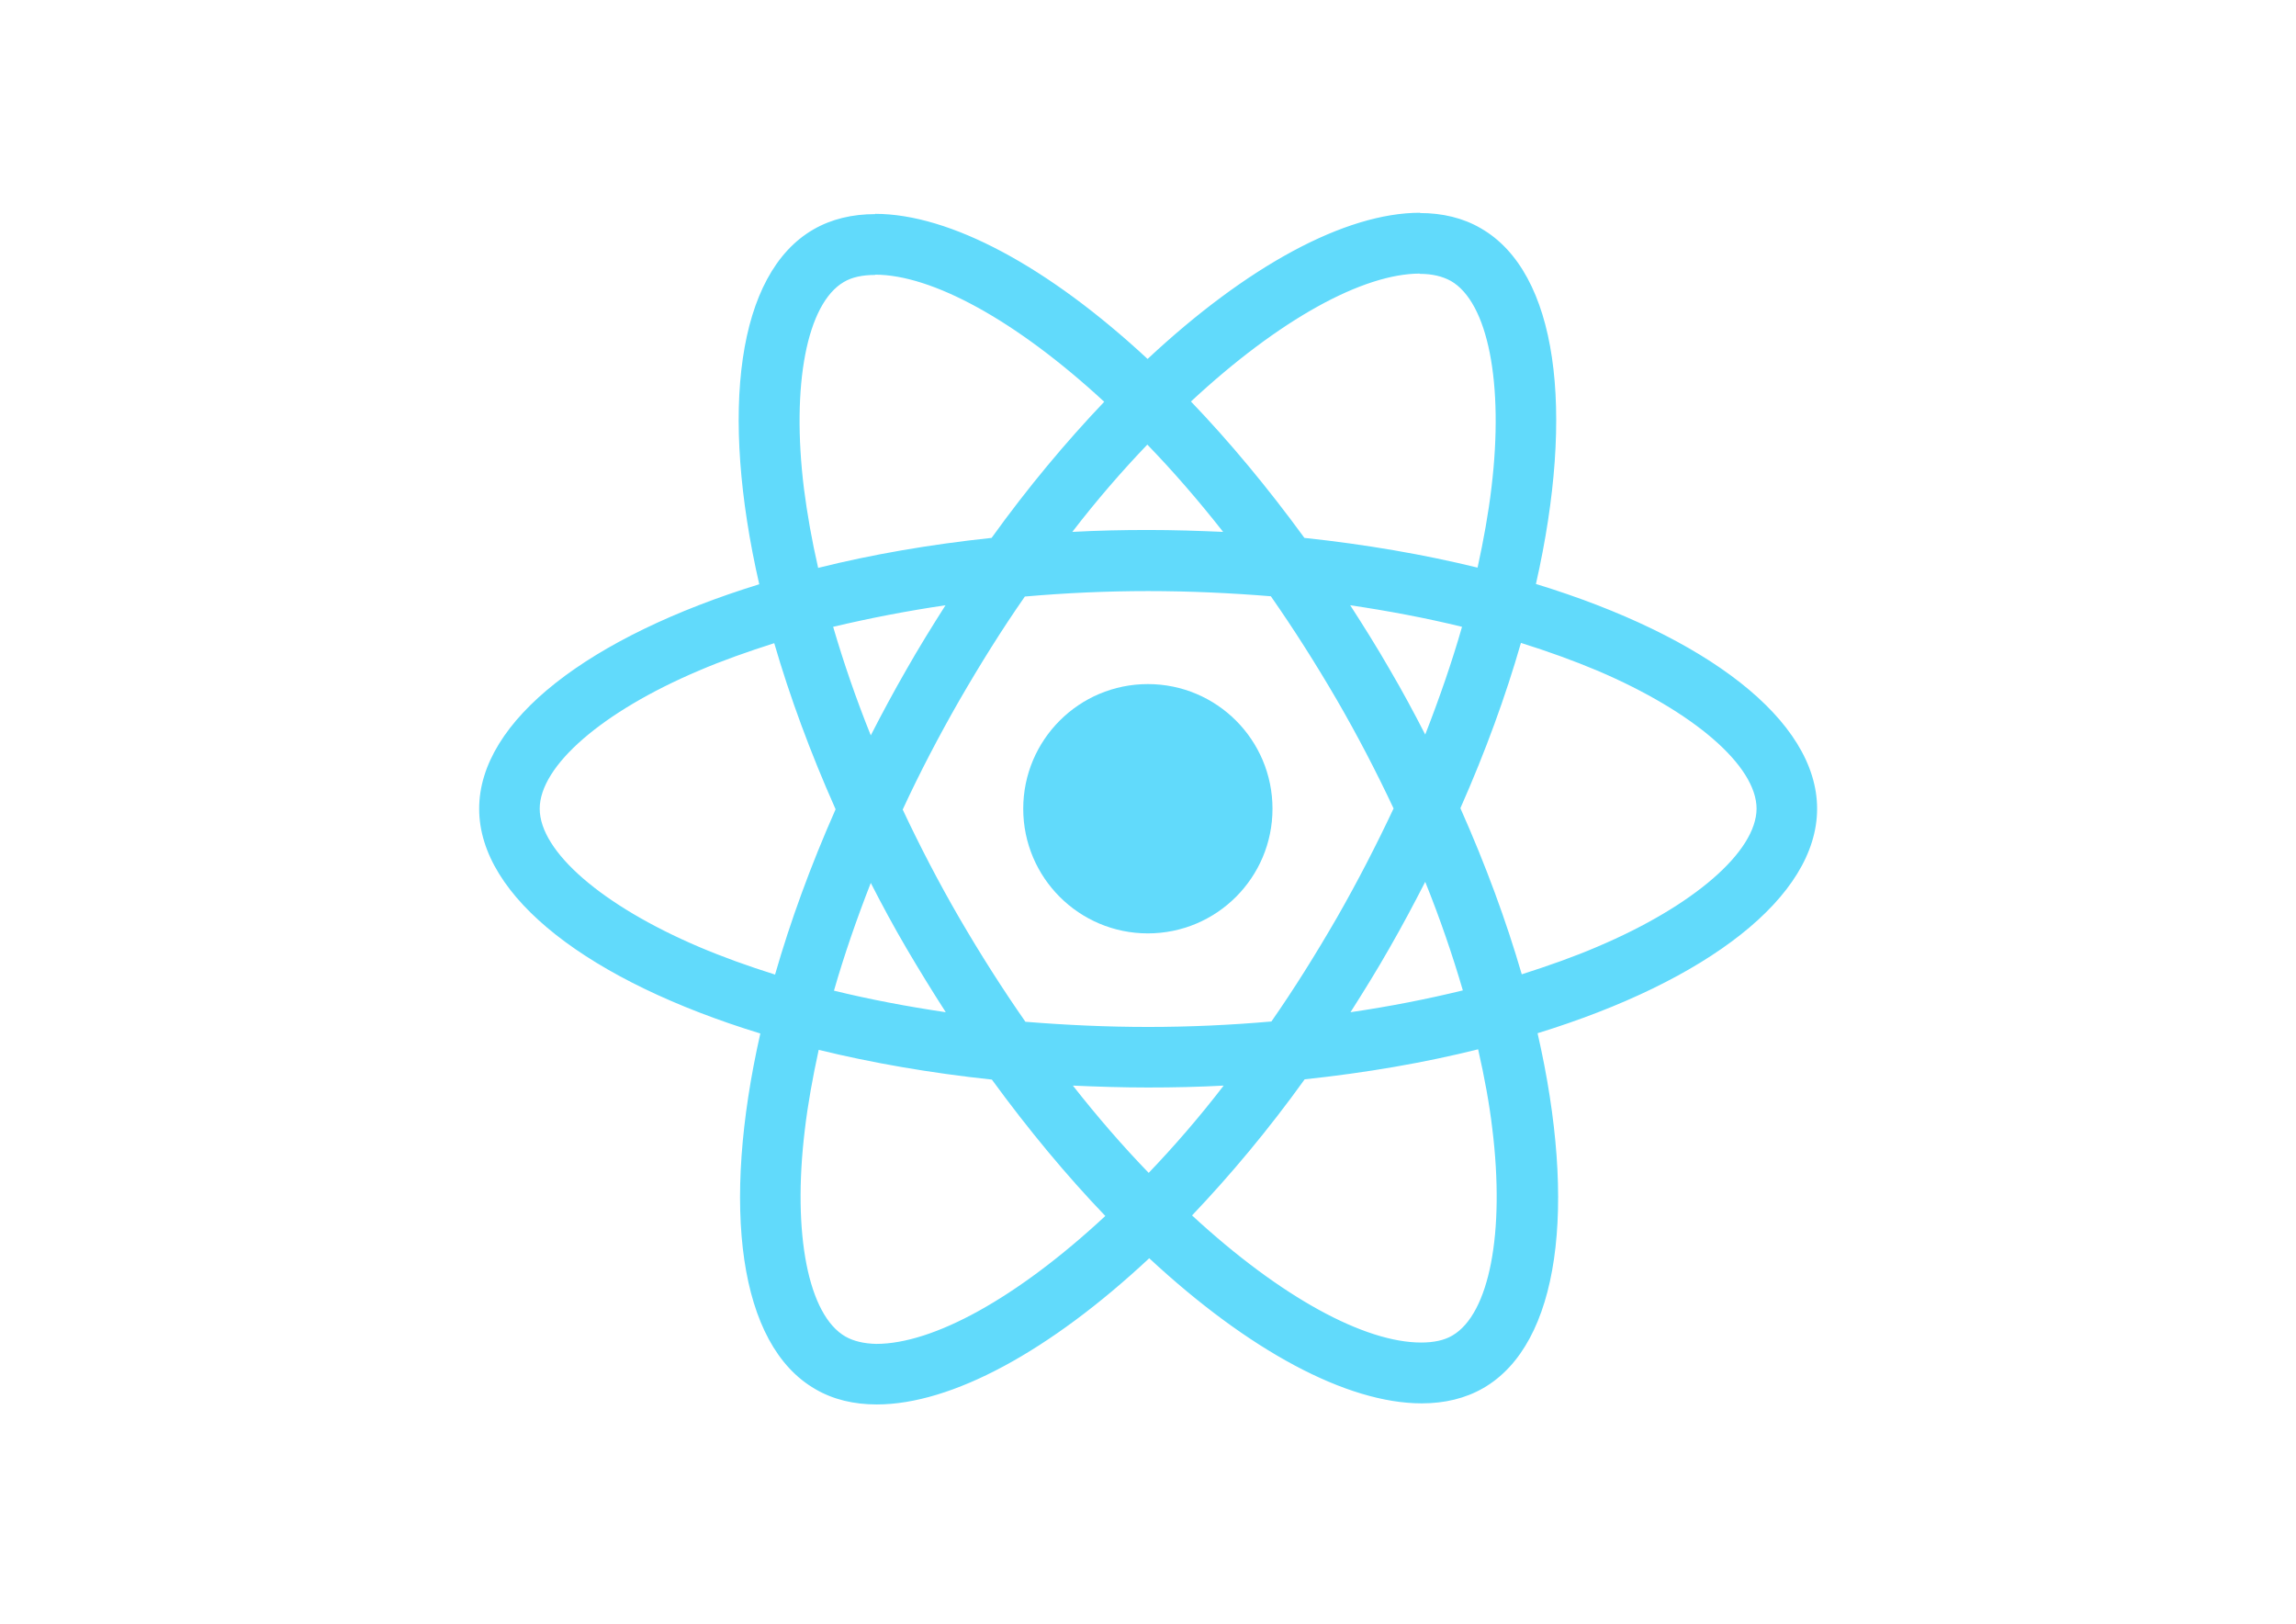
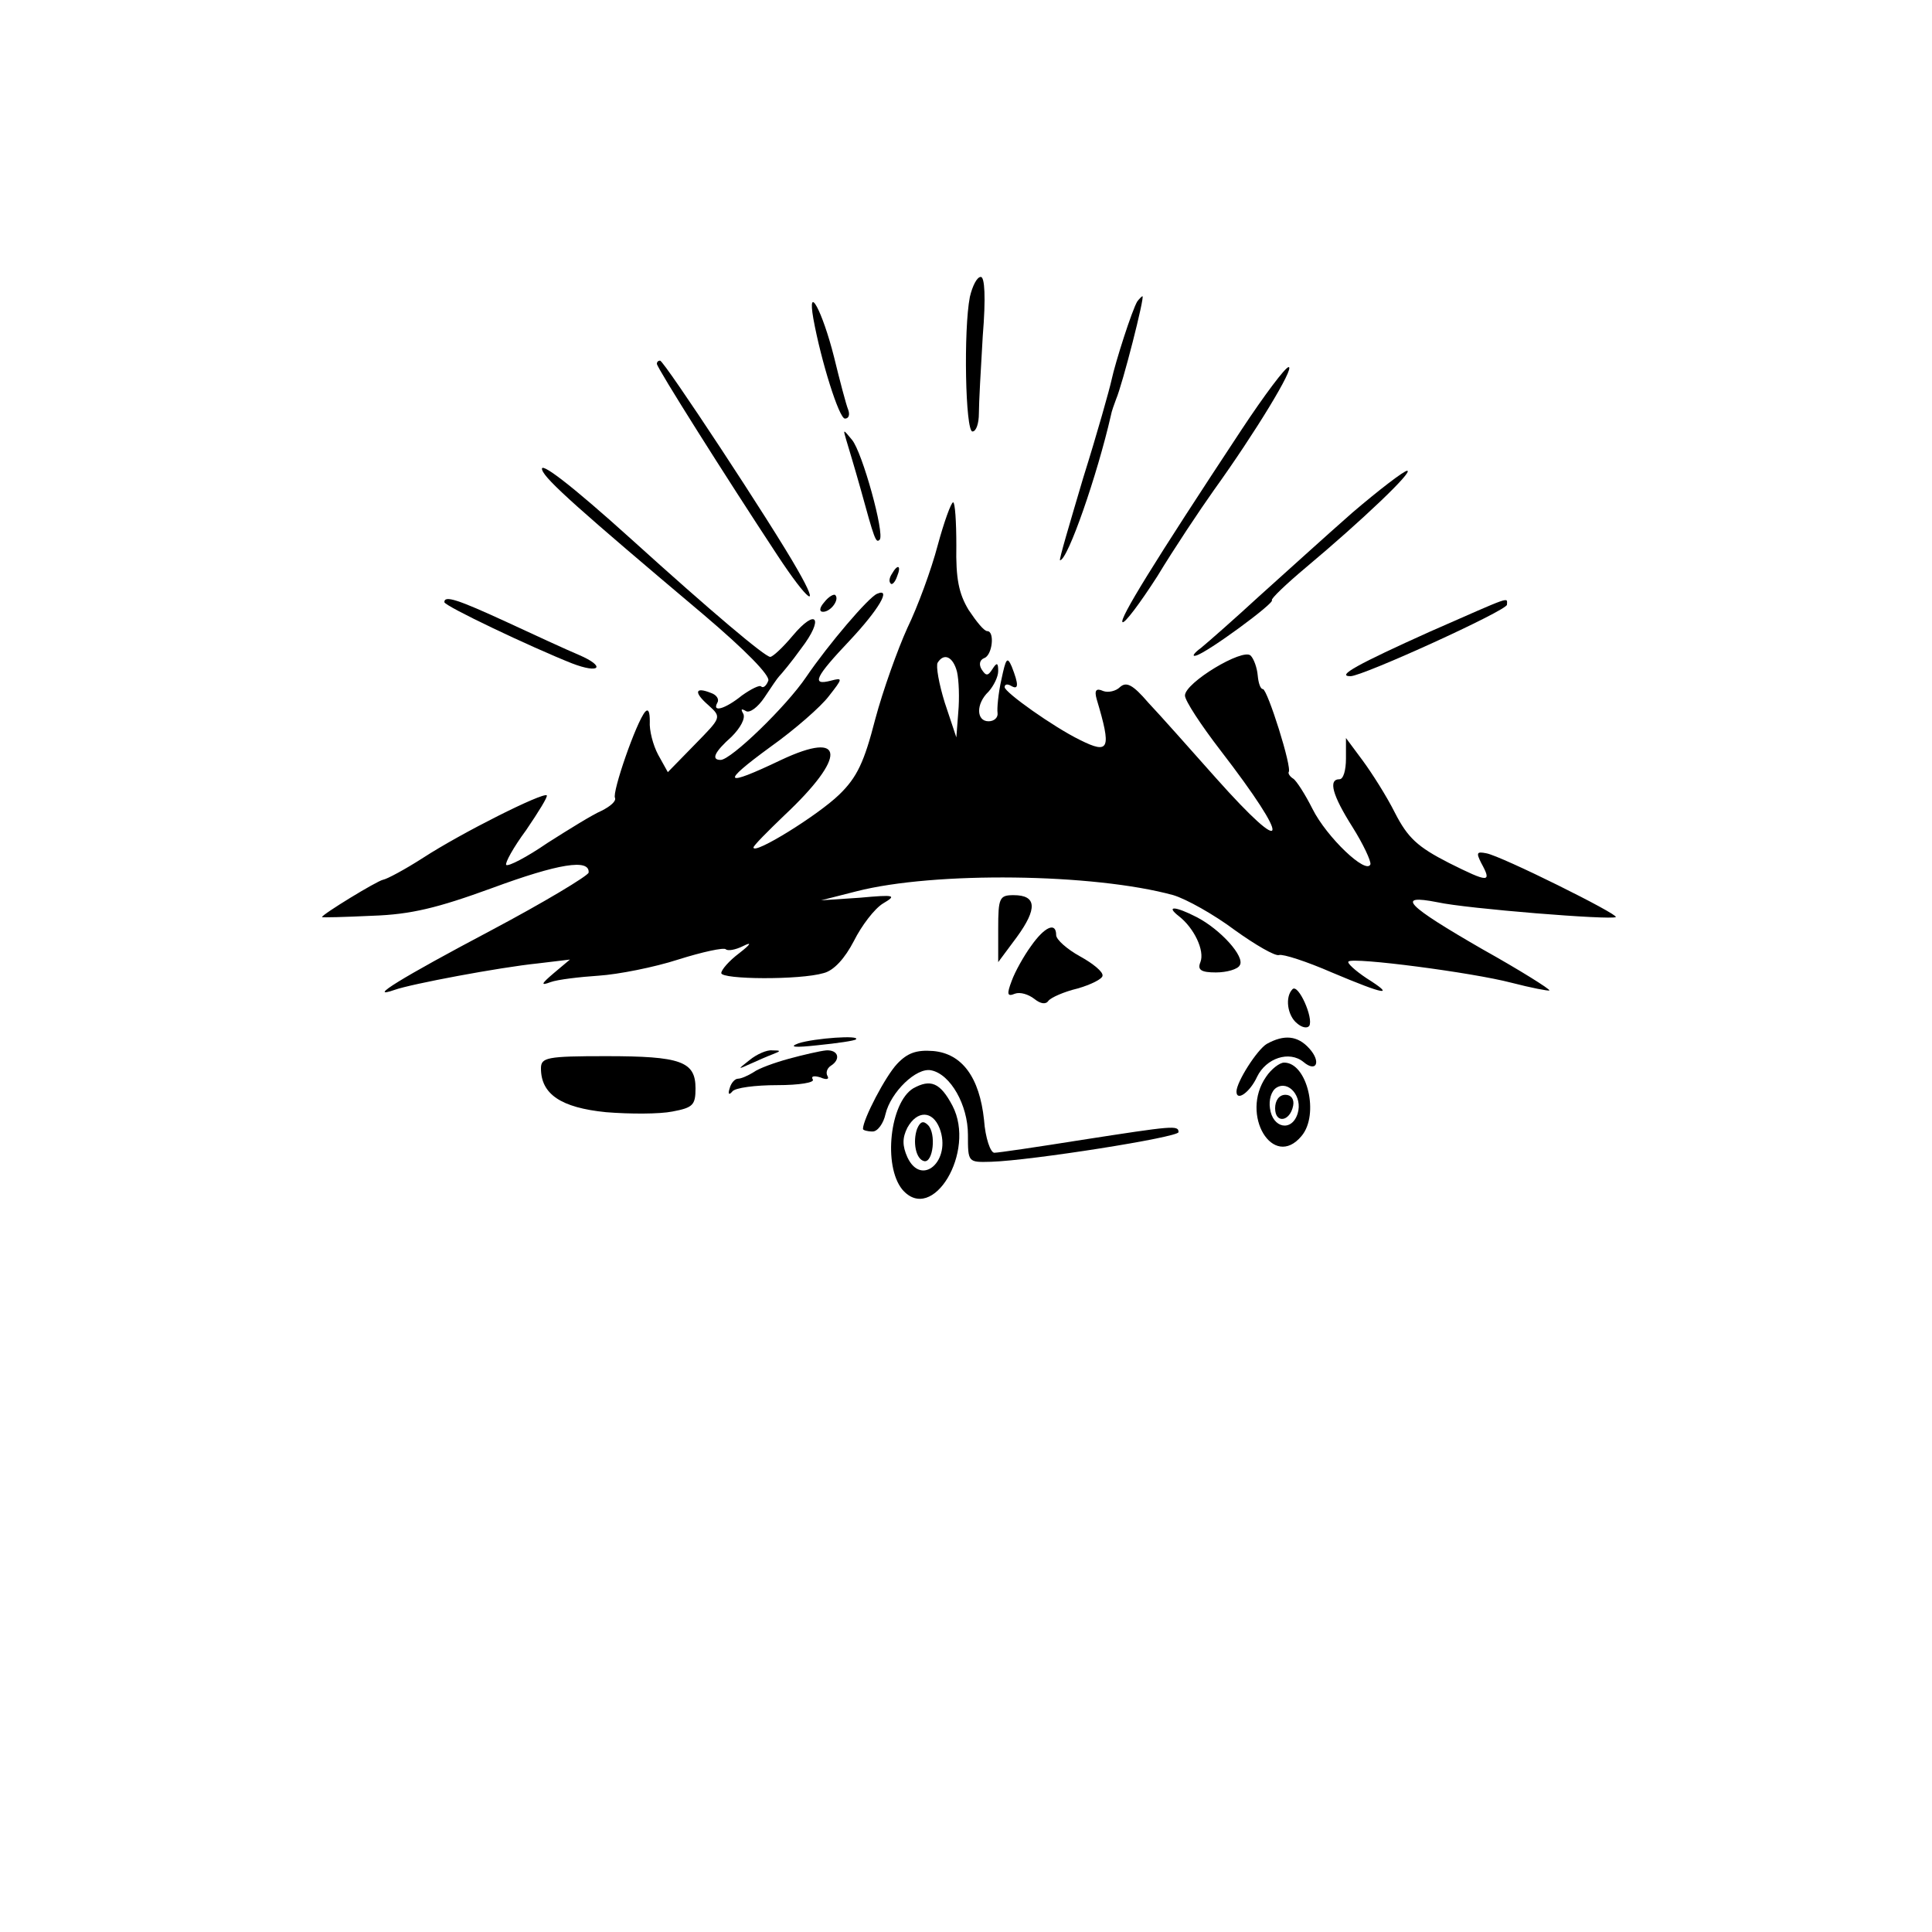
- <svg xmlns="http://www.w3.org/2000/svg" viewBox="0 0 841.9 595.3">
-   <g fill="#61DAFB">
-     <path d="M666.3 296.5c0-32.5-40.7-63.3-103.1-82.4 14.4-63.6 8-114.2-20.2-130.4-6.5-3.8-14.1-5.6-22.4-5.6v22.3c4.6 0 8.3.9 11.4 2.6 13.6 7.8 19.5 37.5 14.9 75.7-1.1 9.4-2.9 19.3-5.1 29.4-19.6-4.8-41-8.5-63.5-10.9-13.5-18.5-27.5-35.3-41.6-50 32.6-30.3 63.2-46.9 84-46.9V78c-27.5 0-63.5 19.6-99.9 53.6-36.4-33.8-72.4-53.2-99.9-53.2v22.3c20.7 0 51.4 16.5 84 46.6-14 14.7-28 31.4-41.3 49.9-22.6 2.4-44 6.1-63.6 11-2.3-10-4-19.7-5.2-29-4.7-38.2 1.1-67.9 14.6-75.8 3-1.8 6.9-2.6 11.5-2.6V78.5c-8.4 0-16 1.8-22.6 5.6-28.1 16.2-34.4 66.7-19.9 130.1-62.2 19.2-102.7 49.9-102.7 82.3 0 32.5 40.7 63.3 103.1 82.4-14.4 63.6-8 114.2 20.2 130.4 6.5 3.8 14.1 5.6 22.5 5.6 27.5 0 63.5-19.6 99.9-53.6 36.4 33.8 72.4 53.2 99.9 53.2 8.4 0 16-1.8 22.6-5.6 28.1-16.2 34.4-66.7 19.9-130.1 62-19.1 102.5-49.9 102.5-82.3zm-130.2-66.7c-3.7 12.9-8.3 26.2-13.5 39.5-4.1-8-8.4-16-13.1-24-4.6-8-9.5-15.8-14.4-23.4 14.2 2.1 27.9 4.7 41 7.9zm-45.8 106.5c-7.8 13.5-15.8 26.3-24.1 38.2-14.9 1.3-30 2-45.2 2-15.1 0-30.2-.7-45-1.9-8.3-11.9-16.4-24.6-24.2-38-7.6-13.1-14.5-26.4-20.8-39.8 6.2-13.4 13.2-26.8 20.7-39.9 7.8-13.5 15.8-26.3 24.1-38.2 14.9-1.3 30-2 45.2-2 15.1 0 30.2.7 45 1.9 8.3 11.9 16.4 24.6 24.2 38 7.6 13.1 14.5 26.4 20.8 39.8-6.3 13.4-13.2 26.8-20.7 39.9zm32.3-13c5.4 13.4 10 26.8 13.8 39.8-13.1 3.2-26.9 5.9-41.2 8 4.9-7.7 9.8-15.6 14.4-23.7 4.6-8 8.9-16.1 13-24.1zM421.2 430c-9.3-9.6-18.6-20.3-27.8-32 9 .4 18.2.7 27.5.7 9.4 0 18.7-.2 27.8-.7-9 11.7-18.3 22.4-27.5 32zm-74.4-58.9c-14.2-2.1-27.9-4.7-41-7.9 3.7-12.9 8.3-26.2 13.5-39.5 4.1 8 8.4 16 13.1 24 4.7 8 9.5 15.8 14.4 23.4zM420.7 163c9.3 9.6 18.6 20.3 27.8 32-9-.4-18.2-.7-27.5-.7-9.4 0-18.7.2-27.8.7 9-11.7 18.3-22.4 27.5-32zm-74 58.9c-4.9 7.7-9.8 15.6-14.4 23.7-4.6 8-8.9 16-13 24-5.4-13.4-10-26.8-13.8-39.8 13.1-3.1 26.9-5.8 41.2-7.9zm-90.5 125.2c-35.4-15.1-58.3-34.9-58.3-50.6 0-15.7 22.9-35.6 58.3-50.6 8.6-3.7 18-7 27.7-10.1 5.7 19.6 13.2 40 22.5 60.9-9.2 20.8-16.6 41.1-22.2 60.6-9.9-3.1-19.3-6.5-28-10.2zM310 490c-13.6-7.8-19.5-37.5-14.9-75.7 1.1-9.4 2.9-19.3 5.1-29.4 19.6 4.8 41 8.5 63.5 10.9 13.5 18.5 27.5 35.3 41.6 50-32.6 30.3-63.2 46.9-84 46.9-4.5-.1-8.3-1-11.3-2.7zm237.2-76.2c4.7 38.2-1.1 67.9-14.6 75.8-3 1.8-6.9 2.6-11.5 2.6-20.7 0-51.4-16.5-84-46.6 14-14.7 28-31.4 41.3-49.9 22.6-2.4 44-6.1 63.6-11 2.3 10.1 4.1 19.8 5.2 29.1zm38.5-66.7c-8.6 3.7-18 7-27.7 10.1-5.7-19.6-13.2-40-22.5-60.9 9.2-20.8 16.6-41.1 22.2-60.6 9.9 3.1 19.3 6.5 28.1 10.2 35.4 15.1 58.3 34.9 58.3 50.6-.1 15.7-23 35.6-58.4 50.6zM320.8 78.4z" />
-     <circle cx="420.9" cy="296.5" r="45.7" />
-     <path d="M520.5 78.1z" />
+ <svg xmlns="http://www.w3.org/2000/svg" version="1.0" width="300pt" height="300pt" viewBox="0 0 300 300" preserveAspectRatio="xMidYMid meet">
+   <g transform="translate(0,300) scale(0.1,-0.1)" fill="#000000" stroke="none">
+     <path d="M1506 2539 c-10 -51 -7 -209 4 -209 6 0 10 13 10 28 0 16 3 70 6 120 5 61 3 92 -3 92 -6 0 -13 -14 -17 -31z" />
+     <path d="M1766 2532 c-8 -13 -34 -94 -40 -122 -3 -14 -22 -82 -44 -152 -21 -71 -38 -128 -36 -128 12 0 58 133 79 225 1 6 5 17 8 25 10 23 45 160 41 160 -1 0 -5 -4 -8 -8z" />
+     <path d="M1263 2505 c12 -66 40 -155 49 -155 6 0 8 6 5 14 -3 7 -13 45 -22 82 -18 71 -42 116 -32 59z" />
+     <path d="M1020 2435 c0 -6 106 -174 187 -297 48 -73 69 -88 31 -22 -39 69 -207 324 -213 324 -3 0 -5 -2 -5 -5z" />
+     <path d="M1928 2333 c-138 -209 -190 -294 -185 -299 3 -3 27 29 54 71 26 43 66 103 88 134 64 89 126 191 116 191 -5 0 -38 -44 -73 -97z" />
+     <path d="M1314 2317 c3 -10 13 -43 22 -75 22 -80 24 -86 30 -80 8 9 -27 136 -43 155 -14 17 -14 17 -9 0z" />
+     <path d="M842 2270 c5 -15 59 -63 250 -224 66 -56 104 -95 101 -103 -3 -8 -8 -12 -11 -9 -2 3 -16 -4 -30 -14 -26 -21 -47 -27 -38 -11 3 5 -1 12 -10 15 -25 10 -27 1 -4 -19 21 -19 20 -19 -21 -61 l-42 -43 -15 27 c-8 15 -14 38 -13 52 0 14 -2 20 -7 15 -14 -16 -52 -126 -47 -134 2 -5 -7 -13 -21 -20 -14 -6 -51 -29 -84 -50 -32 -22 -61 -37 -64 -34 -2 3 11 27 31 54 19 28 34 52 32 54 -6 5 -132 -58 -192 -97 -28 -18 -56 -33 -62 -34 -10 -2 -95 -54 -95 -58 0 -1 35 0 78 2 60 2 101 12 186 43 103 38 152 46 150 24 -1 -5 -69 -46 -152 -90 -138 -73 -195 -108 -149 -92 25 9 163 35 222 41 l50 6 -25 -21 c-20 -17 -21 -20 -5 -14 11 4 45 8 75 10 30 2 86 13 123 25 38 12 71 19 74 16 3 -3 15 -1 27 5 14 7 12 3 -6 -11 -16 -12 -28 -26 -28 -31 0 -10 122 -11 159 0 16 4 33 23 47 50 12 24 32 50 45 58 22 13 19 14 -36 9 l-60 -4 55 14 c121 31 368 28 492 -6 20 -6 63 -30 95 -54 32 -23 63 -41 69 -39 6 2 43 -10 82 -27 83 -35 100 -38 54 -9 -18 12 -31 24 -28 26 7 7 192 -17 253 -33 31 -8 57 -13 59 -12 1 2 -45 31 -104 64 -118 68 -136 86 -70 73 45 -10 270 -28 277 -23 5 4 -178 95 -201 99 -15 3 -16 1 -8 -15 17 -31 12 -31 -50 0 -49 25 -64 39 -84 78 -13 26 -36 62 -50 81 l-26 35 0 -32 c0 -18 -4 -32 -10 -32 -18 0 -11 -25 20 -74 17 -27 29 -53 28 -58 -6 -17 -68 42 -90 86 -11 22 -25 44 -30 47 -5 3 -8 8 -7 10 6 6 -33 129 -40 129 -4 0 -7 10 -8 21 -1 12 -6 26 -11 31 -12 12 -102 -42 -102 -62 0 -8 25 -46 55 -85 111 -144 107 -171 -7 -43 -40 45 -87 98 -105 117 -24 28 -34 33 -44 24 -6 -6 -18 -9 -26 -6 -11 5 -14 1 -10 -13 23 -77 20 -86 -26 -63 -41 20 -117 74 -117 82 0 5 5 5 10 2 12 -7 12 2 1 30 -7 16 -9 13 -16 -20 -5 -22 -7 -46 -6 -52 1 -7 -5 -13 -14 -13 -19 0 -20 27 0 46 8 9 15 23 15 32 0 13 -2 14 -9 3 -7 -11 -10 -11 -17 0 -4 7 -3 14 4 17 13 4 17 42 5 42 -5 0 -17 15 -29 33 -15 25 -20 48 -19 100 0 37 -2 67 -5 67 -3 0 -14 -30 -24 -67 -10 -38 -31 -95 -47 -128 -15 -33 -38 -97 -50 -142 -17 -66 -28 -90 -56 -117 -33 -32 -133 -94 -133 -82 0 3 22 25 48 50 97 91 95 133 -5 86 -90 -43 -95 -37 -17 20 38 27 79 63 91 79 22 28 22 29 3 24 -31 -8 -24 6 30 63 44 47 65 82 42 72 -13 -5 -76 -79 -110 -129 -31 -46 -117 -129 -133 -129 -15 0 -10 12 17 36 14 14 22 29 18 36 -4 7 -3 8 4 4 6 -4 19 6 29 21 10 15 20 30 23 33 3 3 19 22 34 43 36 47 24 64 -13 20 -15 -18 -31 -33 -35 -33 -8 0 -90 69 -216 183 -93 84 -144 123 -138 107z m644 -313 c3 -13 4 -41 2 -63 l-3 -39 -18 54 c-9 29 -14 57 -11 62 10 16 24 9 30 -14z" />
+     <path d="M2100 2204 c-41 -36 -106 -95 -145 -130 -38 -35 -79 -71 -90 -80 -11 -8 -15 -14 -8 -12 17 4 123 82 118 86 -2 2 22 25 53 51 86 72 168 150 157 150 -5 0 -44 -30 -85 -65z" />
+     <path d="M1385 2109 c-4 -6 -5 -12 -2 -15 2 -3 7 2 10 11 7 17 1 20 -8 4z" />
+     <path d="M1280 2065 c-8 -9 -8 -15 -2 -15 12 0 26 19 19 26 -2 2 -10 -2 -17 -11z" />
+     <path d="M690 2065 c0 -6 135 -70 198 -95 44 -17 53 -5 11 13 -19 8 -69 31 -112 51 -76 35 -97 42 -97 31z" />
+     <path d="M2220 2019 c-111 -50 -146 -69 -123 -69 19 0 243 102 243 111 0 12 10 15 -120 -42z" />
+     <path d="M1550 1558 l0 -52 29 39 c32 44 31 65 -5 65 -22 0 -24 -4 -24 -52z" />
+     <path d="M1831 1577 c23 -18 40 -53 33 -71 -5 -12 1 -16 24 -16 17 0 34 5 37 11 9 13 -30 56 -67 75 -33 17 -49 18 -27 1z" />
+     <path d="M1601 1531 c-11 -15 -25 -40 -30 -54 -8 -21 -7 -25 5 -20 8 3 21 -1 30 -8 10 -8 18 -9 22 -3 4 5 24 14 45 19 21 6 39 15 39 20 1 6 -15 19 -35 30 -20 11 -37 26 -37 33 0 21 -18 13 -39 -17z" />
+     <path d="M2007 1464 c-12 -12 -8 -41 7 -53 8 -7 16 -8 19 -4 7 12 -17 66 -26 57z" />
+     <path d="M1240 1380 c-16 -6 -6 -7 30 -3 30 3 57 7 59 9 8 7 -64 2 -89 -6z" />
+     <path d="M1967 1379 c-15 -9 -47 -59 -47 -74 0 -16 21 -1 32 23 14 29 50 41 72 23 20 -17 28 0 9 21 -18 20 -39 22 -66 7z" />
+     <path d="M1164 1354 c-19 -15 -19 -15 1 -6 11 5 27 12 35 15 13 5 13 6 -1 6 -8 1 -24 -6 -35 -15z" />
+     <path d="M1225 1356 c-22 -6 -47 -15 -55 -21 -8 -5 -19 -10 -24 -10 -5 0 -11 -7 -13 -15 -3 -9 -1 -11 4 -5 4 6 36 10 70 10 34 0 59 4 55 9 -3 5 2 6 12 3 9 -4 14 -3 11 2 -3 5 -1 12 5 16 16 10 12 25 -7 24 -10 -1 -36 -7 -58 -13z" />
+     <path d="M1393 1348 c-18 -19 -53 -86 -53 -101 0 -2 7 -4 15 -4 8 0 17 13 20 27 8 34 48 73 71 68 30 -6 57 -54 57 -100 0 -43 0 -43 36 -42 63 2 291 38 291 46 0 11 -8 10 -150 -12 -69 -11 -130 -20 -136 -20 -6 0 -14 23 -16 51 -7 66 -34 103 -79 107 -26 2 -40 -3 -56 -20z" />
+     <path d="M840 1341 c0 -40 31 -61 101 -68 37 -3 83 -3 103 1 32 6 36 10 36 36 0 42 -23 50 -139 50 -92 0 -101 -2 -101 -19z" />
+     <path d="M1966 1328 c-41 -59 11 -145 55 -92 28 33 9 114 -27 114 -7 0 -20 -10 -28 -22z m49 -57 c-9 -29 -39 -23 -43 8 -2 13 2 27 10 32 19 12 41 -14 33 -40z" />
+     <path d="M1980 1279 c0 -24 23 -21 28 4 2 10 -3 17 -12 17 -10 0 -16 -9 -16 -21z" />
+     <path d="M1418 1310 c-36 -22 -47 -120 -17 -157 47 -55 115 59 78 130 -19 36 -34 42 -61 27z m41 -62 c19 -50 -28 -92 -50 -45 -8 18 -8 30 0 46 15 27 39 27 50 -1z" />
+     <path d="M1424 1247 c-7 -20 -2 -47 11 -50 14 -3 19 43 6 56 -7 7 -12 6 -17 -6z" />
  </g>
</svg>
